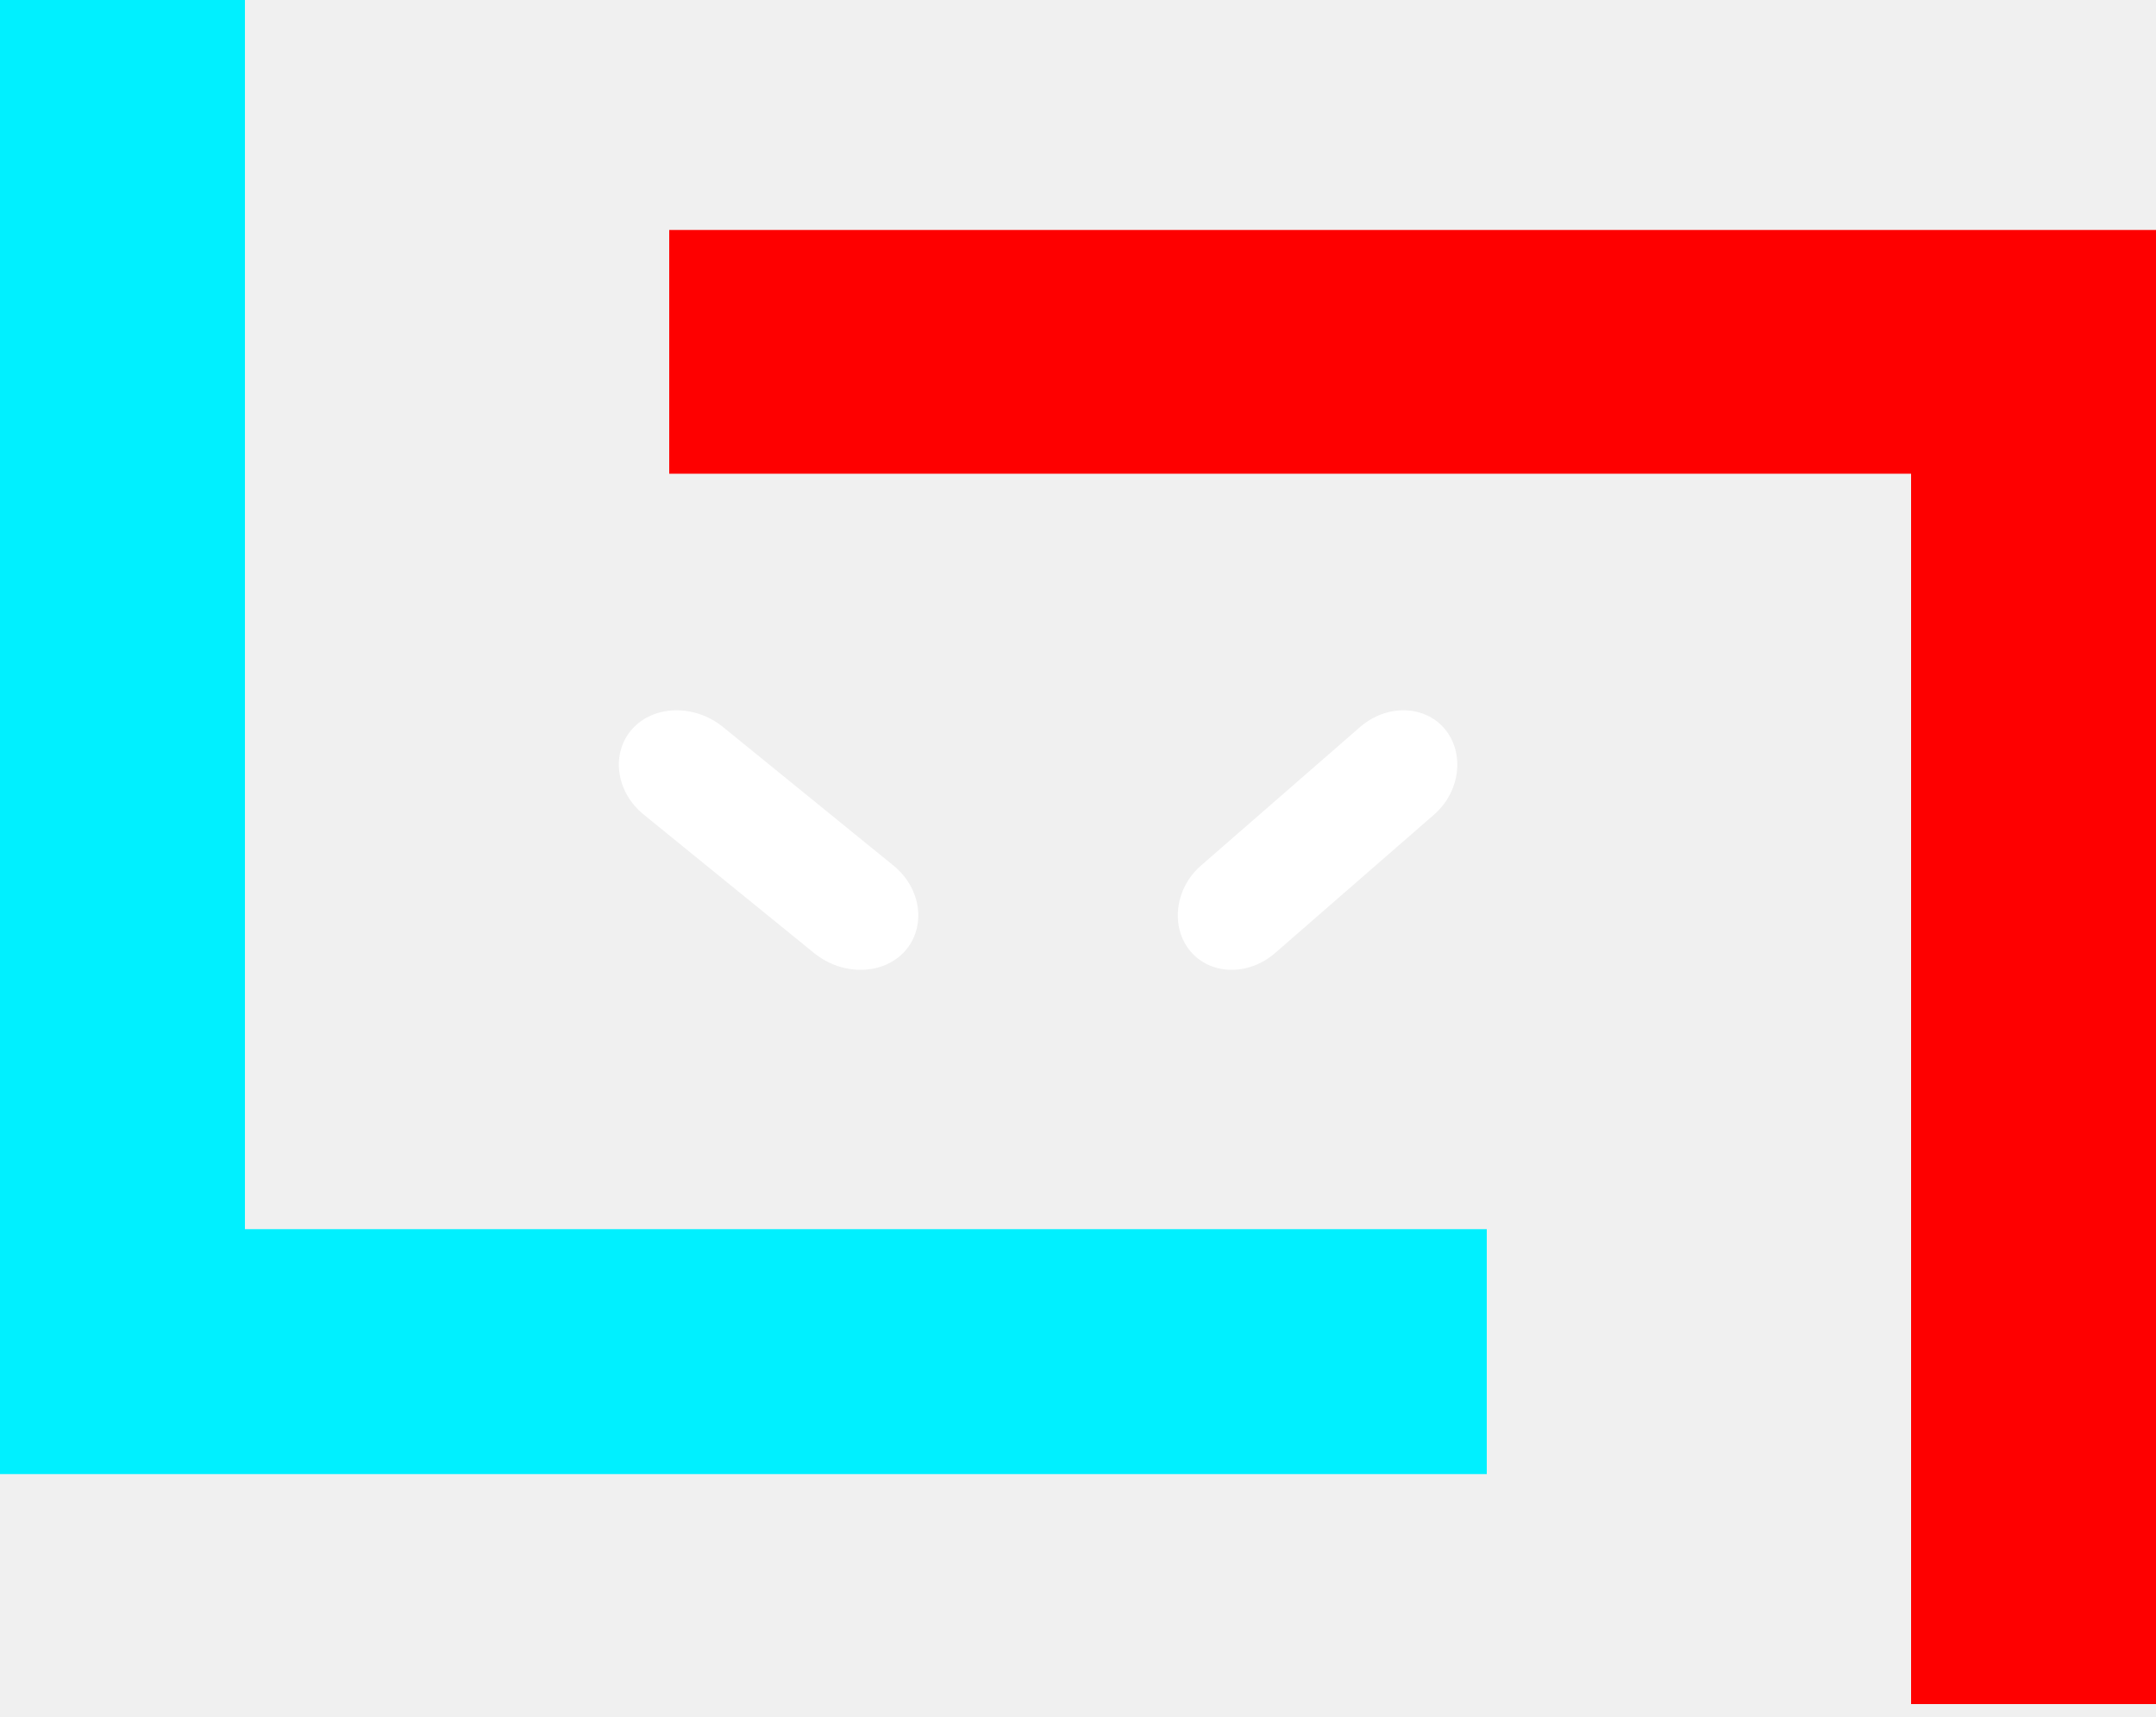
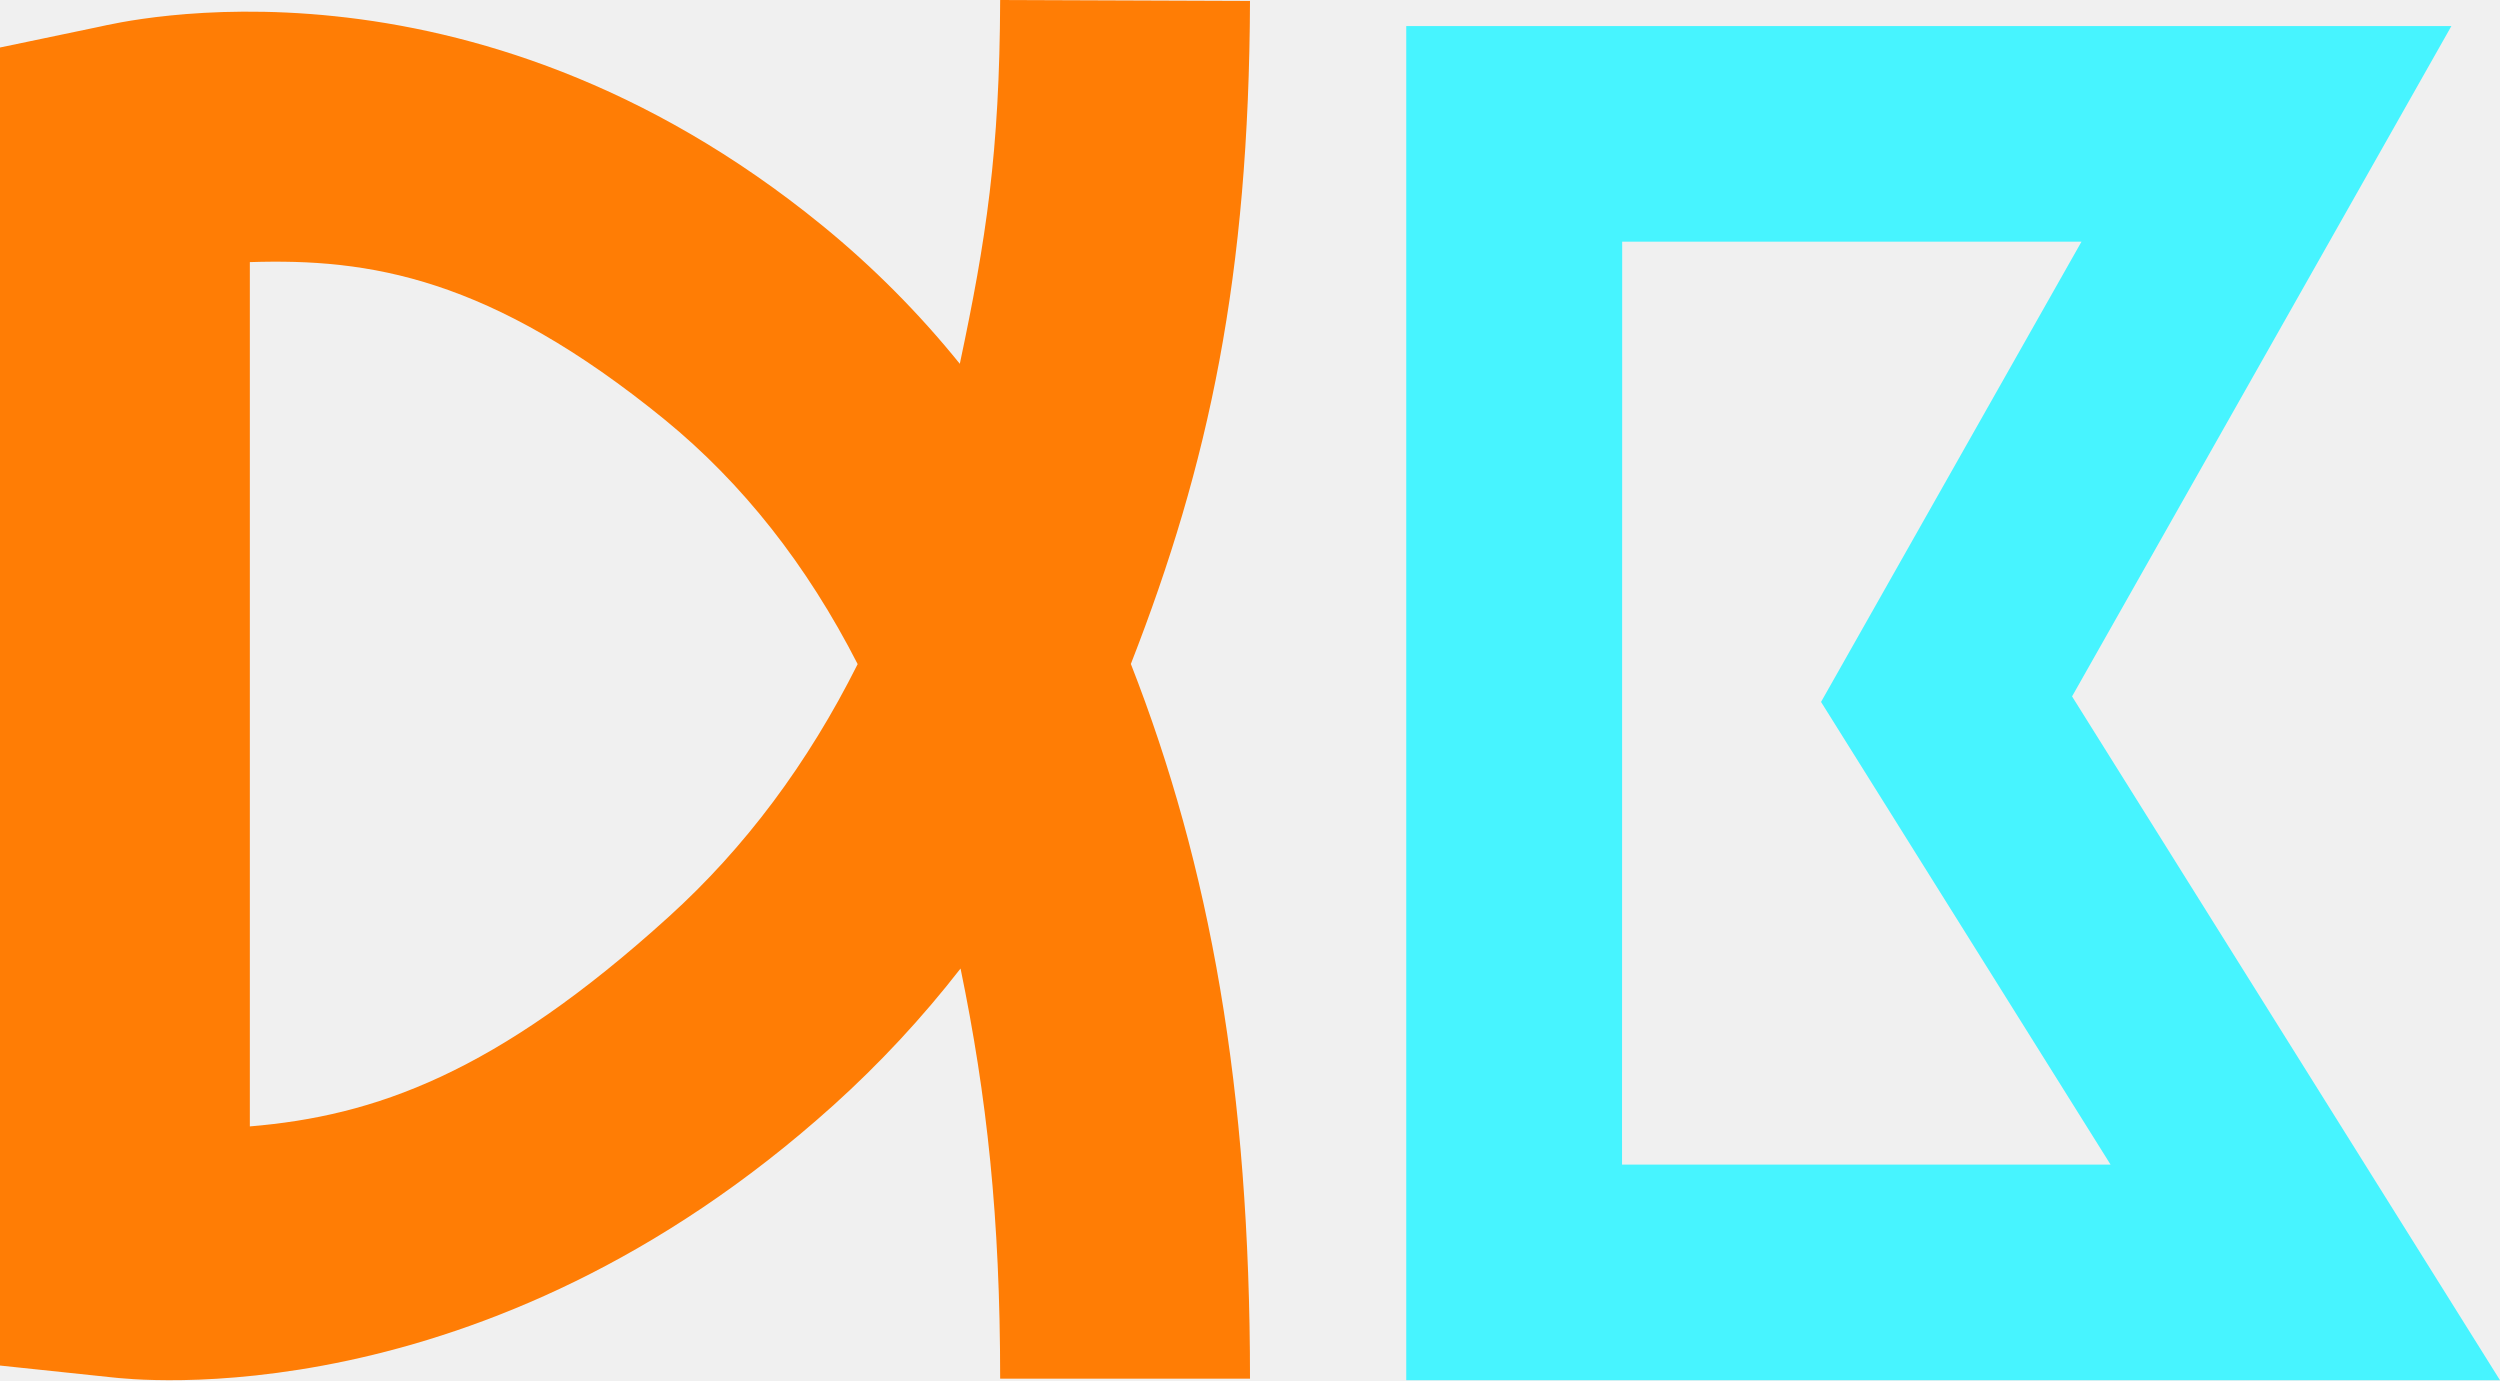
- <svg xmlns="http://www.w3.org/2000/svg" width="108" height="86" viewBox="0 0 108 86" fill="none">
-   <path d="M108 85.363H95.731V23.731H33.523V11.52H108V85.363Z" fill="#FE0000" />
-   <path d="M0 0H12.269V61.574H74.477V73.843H0V0Z" fill="#00F0FF" />
-   <path d="M44.736 43.343C46.168 44.489 46.407 46.438 45.333 47.642C44.258 48.846 42.23 48.903 40.797 47.756L32.264 40.821C30.832 39.674 30.593 37.725 31.668 36.521C32.742 35.318 34.77 35.26 36.203 36.407L44.736 43.343Z" fill="white" />
-   <path d="M60.18 43.343C58.843 44.489 58.62 46.438 59.623 47.642C60.626 48.846 62.519 48.903 63.856 47.756L71.82 40.821C73.157 39.674 73.379 37.725 72.377 36.521C71.374 35.318 69.481 35.26 68.144 36.407L60.18 43.343Z" fill="white" />
+ <svg xmlns="http://www.w3.org/2000/svg" width="96" height="53" viewBox="0 0 96 53" fill="none">
+   <path d="M48 52.942H38.406C38.406 46.755 37.899 42.109 36.885 37.191C35.413 39.084 33.779 40.842 31.999 42.446C18.519 54.581 5.003 52.964 4.295 52.89L0 52.437V1.824L3.819 1.026C4.525 0.88 17.962 -2.451 31.588 8.67C33.522 10.249 35.288 12.025 36.857 13.97C37.867 9.201 38.385 5.864 38.406 0L48 0.036C47.96 10.614 46.431 17.798 43.425 25.496C46.47 33.276 48 41.83 48 52.942ZM9.594 10.065V43.254C14.38 42.855 19.036 41.233 25.688 35.197C28.605 32.554 31.021 29.322 32.934 25.502C30.983 21.687 28.517 18.561 25.535 16.122C18.803 10.633 14.177 9.919 9.594 10.065Z" fill="#FF7D05" />
+   <path d="M96 53H54V1H94.134L79.567 26.742L96 53ZM62.286 44.721H81.046L69.928 26.954L79.93 9.279H62.292L62.286 44.721Z" fill="#47F4FF" />
</svg>
